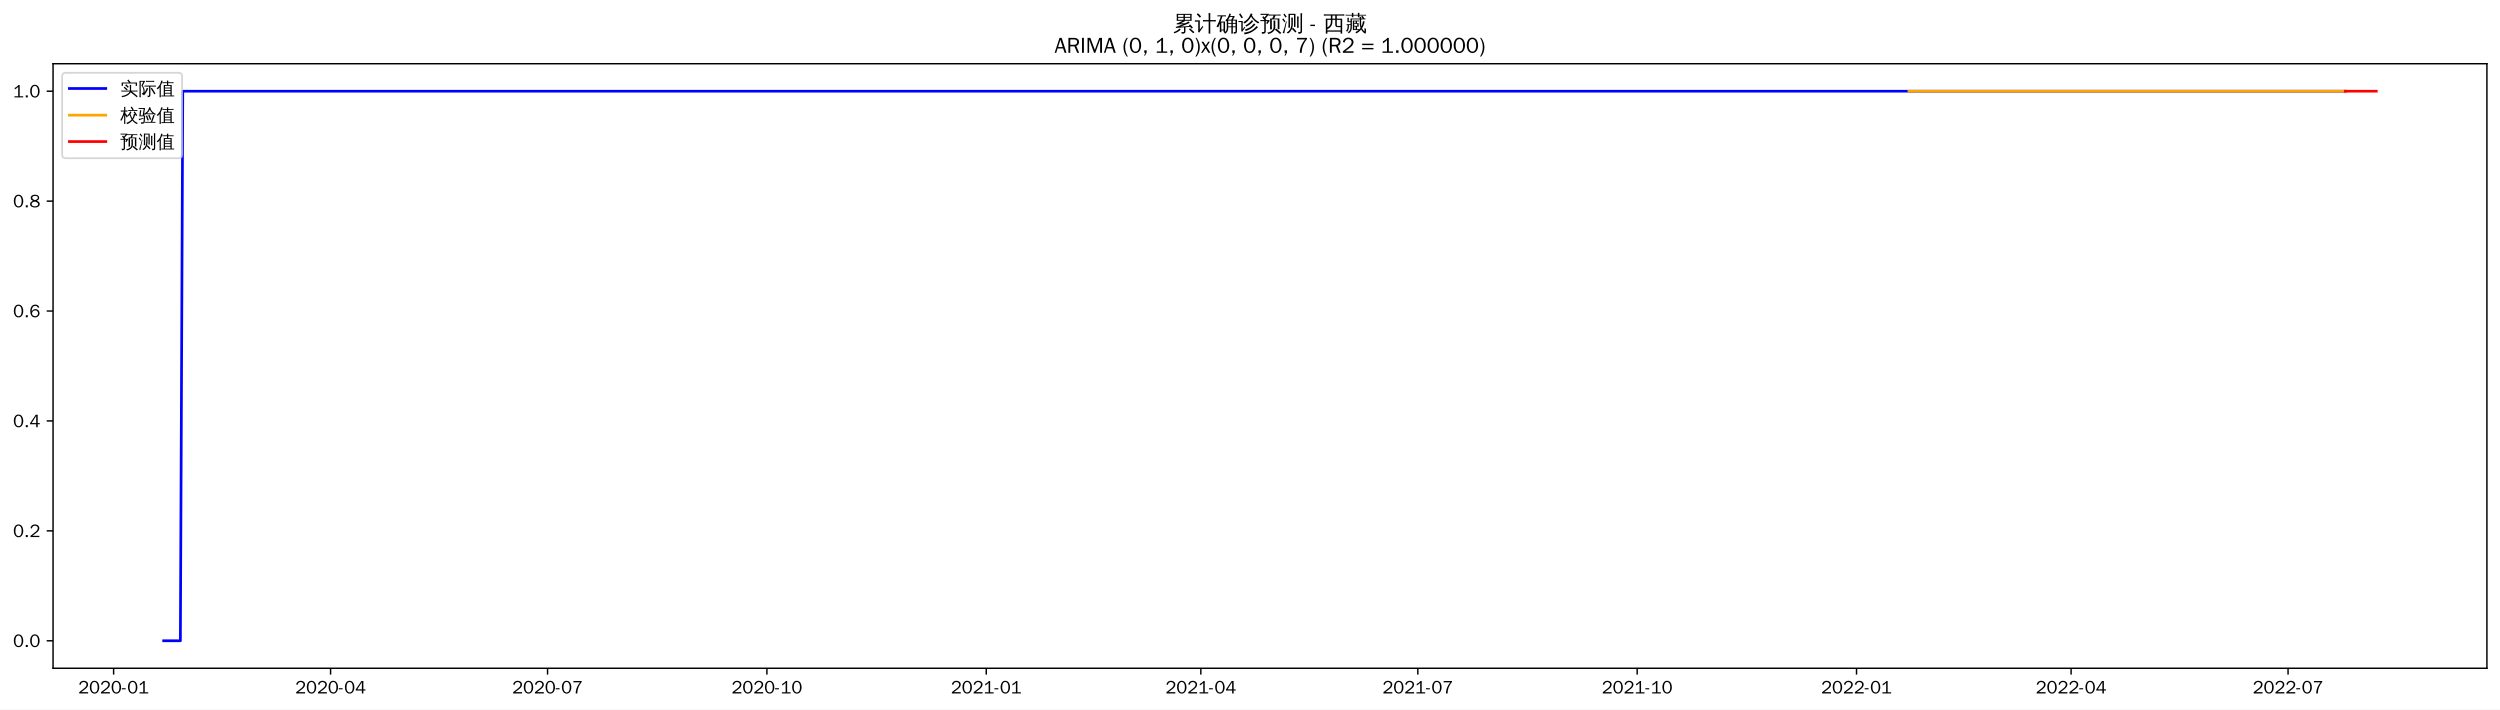
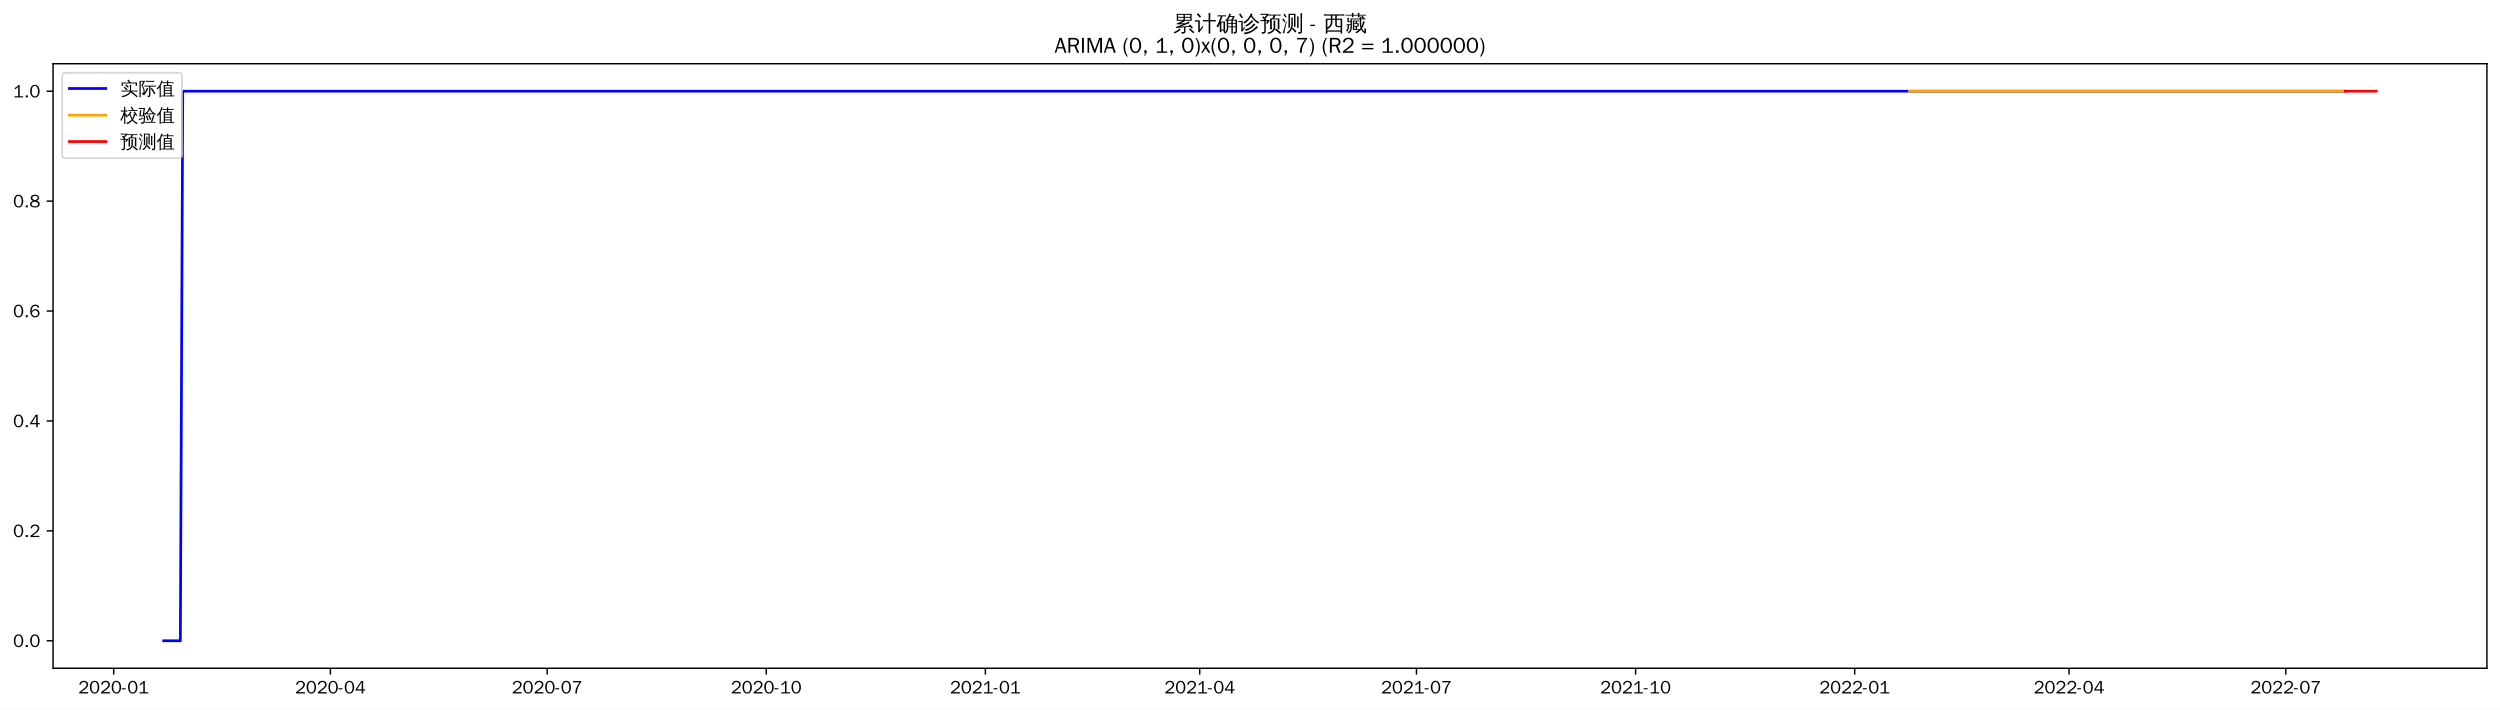
<svg xmlns="http://www.w3.org/2000/svg" xmlns:xlink="http://www.w3.org/1999/xlink" width="1375.592pt" height="390.418pt" viewBox="0 0 1375.592 390.418" version="1.1">
  <defs>
    <style type="text/css">*{stroke-linejoin: round; stroke-linecap: butt}</style>
  </defs>
  <g id="figure_1">
    <g id="patch_1">
      <path d="M 0 390.418  L 1375.592 390.418  L 1375.592 -0  L 0 -0  z " style="fill: #ffffff" />
    </g>
    <g id="axes_1">
      <g id="patch_2">
        <path d="M 29.192 367.701  L 1368.392 367.701  L 1368.392 35.061  L 29.192 35.061  z " style="fill: #ffffff" />
      </g>
      <g id="matplotlib.axis_1">
        <g id="xtick_1">
          <g id="line2d_1">
            <defs>
-               <path id="mf06279b875" d="M 0 0  L 0 3.5  " style="stroke: #000000; stroke-width: 0.8" />
+               <path id="md01d385e4b" d="M 0 0  L 0 3.5  " style="stroke: #000000; stroke-width: 0.8" />
            </defs>
            <g>
-               <use xlink:href="#mf06279b875" x="62.515" y="367.701" style="stroke: #000000; stroke-width: 0.8" />
+               <use xlink:href="#md01d385e4b" x="62.544" y="367.701" style="stroke: #000000; stroke-width: 0.8" />
            </g>
          </g>
          <g id="text_1">
-             <g transform="translate(43.02491 381.5573)scale(0.1 -0.1)">
+             <g transform="translate(43.05457 381.5573)scale(0.1 -0.1)">
              <defs>
                <path id="WenQuanYiZenHei-32" d="M 3488 0  L 369 0  L 369 456  L 2150 1850  Q 2931 2463 2931 3144  Q 2931 3619 2488 3863  Q 2231 4013 1931 4013  Q 1425 4013 1113 3619  Q 894 3356 881 3013  L 369 3169  Q 531 3981 1213 4300  Q 1544 4456 1950 4456  Q 2631 4456 3088 4044  L 3225 3888  L 3350 3706  Q 3481 3444 3481 3144  Q 3481 2313 2519 1569  L 1069 456  L 3488 456  L 3488 0  z " transform="scale(0.015625)" />
                <path id="WenQuanYiZenHei-30" d="M 3581 2175  Q 3581 1288 3169 638  Q 2713 -63 1938 -63  Q 1025 -63 563 831  Q 256 1425 256 2188  Q 256 3188 700 3819  Q 1138 4456 1888 4456  Q 2863 4456 3306 3500  Q 3581 2925 3581 2175  z M 3019 2100  Q 3019 3356 2500 3806  L 2350 3919  Q 2144 4031 1888 4031  Q 1100 4031 888 2956  Q 819 2625 819 2225  Q 819 1013 1338 569  Q 1588 356 1938 356  Q 2675 356 2925 1294  Q 3019 1663 3019 2100  z " transform="scale(0.015625)" />
                <path id="WenQuanYiZenHei-2d" d="M 1363 1444  L 0 1444  L 0 1844  L 1363 1844  L 1363 1444  z " transform="scale(0.015625)" />
                <path id="WenQuanYiZenHei-31" d="M 3556 0  L 488 0  L 488 406  L 1800 406  L 1800 3725  Q 1231 3125 588 2788  L 588 3338  Q 1456 3781 1931 4388  L 2331 4388  L 2331 406  L 3556 406  L 3556 0  z " transform="scale(0.015625)" />
              </defs>
              <use xlink:href="#WenQuanYiZenHei-32" />
              <use xlink:href="#WenQuanYiZenHei-30" x="59.961" />
              <use xlink:href="#WenQuanYiZenHei-32" x="119.922" />
              <use xlink:href="#WenQuanYiZenHei-30" x="179.883" />
              <use xlink:href="#WenQuanYiZenHei-2d" x="239.844" />
              <use xlink:href="#WenQuanYiZenHei-30" x="269.824" />
              <use xlink:href="#WenQuanYiZenHei-31" x="329.785" />
            </g>
          </g>
        </g>
        <g id="xtick_2">
          <g id="line2d_2">
            <g>
-               <use xlink:href="#mf06279b875" x="181.899" y="367.701" style="stroke: #000000; stroke-width: 0.8" />
+               <use xlink:href="#md01d385e4b" x="181.8" y="367.701" style="stroke: #000000; stroke-width: 0.8" />
            </g>
          </g>
          <g id="text_2">
-             <g transform="translate(162.4089 381.5573)scale(0.1 -0.1)">
+             <g transform="translate(162.3101 381.5573)scale(0.1 -0.1)">
              <defs>
                <path id="WenQuanYiZenHei-34" d="M 3631 1025  L 2913 1025  L 2913 0  L 2381 0  L 2381 1025  L 219 1025  L 219 1388  L 2225 4388  L 2913 4388  L 2913 1444  L 3631 1444  L 3631 1025  z M 2381 1444  L 2381 3963  L 788 1444  L 2381 1444  z " transform="scale(0.015625)" />
              </defs>
              <use xlink:href="#WenQuanYiZenHei-32" />
              <use xlink:href="#WenQuanYiZenHei-30" x="59.961" />
              <use xlink:href="#WenQuanYiZenHei-32" x="119.922" />
              <use xlink:href="#WenQuanYiZenHei-30" x="179.883" />
              <use xlink:href="#WenQuanYiZenHei-2d" x="239.844" />
              <use xlink:href="#WenQuanYiZenHei-30" x="269.824" />
              <use xlink:href="#WenQuanYiZenHei-34" x="329.785" />
            </g>
          </g>
        </g>
        <g id="xtick_3">
          <g id="line2d_3">
            <g>
-               <use xlink:href="#mf06279b875" x="301.283" y="367.701" style="stroke: #000000; stroke-width: 0.8" />
+               <use xlink:href="#md01d385e4b" x="301.055" y="367.701" style="stroke: #000000; stroke-width: 0.8" />
            </g>
          </g>
          <g id="text_3">
-             <g transform="translate(281.7929 381.5573)scale(0.1 -0.1)">
+             <g transform="translate(281.5656 381.5573)scale(0.1 -0.1)">
              <defs>
                <path id="WenQuanYiZenHei-37" d="M 3400 4056  Q 1838 2175 1838 0  L 1275 0  Q 1269 1438 2056 2825  Q 2381 3400 2825 3913  L 444 3913  L 500 4388  L 3400 4388  L 3400 4056  z " transform="scale(0.015625)" />
              </defs>
              <use xlink:href="#WenQuanYiZenHei-32" />
              <use xlink:href="#WenQuanYiZenHei-30" x="59.961" />
              <use xlink:href="#WenQuanYiZenHei-32" x="119.922" />
              <use xlink:href="#WenQuanYiZenHei-30" x="179.883" />
              <use xlink:href="#WenQuanYiZenHei-2d" x="239.844" />
              <use xlink:href="#WenQuanYiZenHei-30" x="269.824" />
              <use xlink:href="#WenQuanYiZenHei-37" x="329.785" />
            </g>
          </g>
        </g>
        <g id="xtick_4">
          <g id="line2d_4">
            <g>
-               <use xlink:href="#mf06279b875" x="421.979" y="367.701" style="stroke: #000000; stroke-width: 0.8" />
+               <use xlink:href="#md01d385e4b" x="421.621" y="367.701" style="stroke: #000000; stroke-width: 0.8" />
            </g>
          </g>
          <g id="text_4">
-             <g transform="translate(402.4889 381.5573)scale(0.1 -0.1)">
+             <g transform="translate(402.1316 381.5573)scale(0.1 -0.1)">
              <use xlink:href="#WenQuanYiZenHei-32" />
              <use xlink:href="#WenQuanYiZenHei-30" x="59.961" />
              <use xlink:href="#WenQuanYiZenHei-32" x="119.922" />
              <use xlink:href="#WenQuanYiZenHei-30" x="179.883" />
              <use xlink:href="#WenQuanYiZenHei-2d" x="239.844" />
              <use xlink:href="#WenQuanYiZenHei-31" x="269.824" />
              <use xlink:href="#WenQuanYiZenHei-30" x="329.785" />
            </g>
          </g>
        </g>
        <g id="xtick_5">
          <g id="line2d_5">
            <g>
-               <use xlink:href="#mf06279b875" x="542.675" y="367.701" style="stroke: #000000; stroke-width: 0.8" />
+               <use xlink:href="#md01d385e4b" x="542.187" y="367.701" style="stroke: #000000; stroke-width: 0.8" />
            </g>
          </g>
          <g id="text_5">
-             <g transform="translate(523.1848 381.5573)scale(0.1 -0.1)">
+             <g transform="translate(522.6976 381.5573)scale(0.1 -0.1)">
              <use xlink:href="#WenQuanYiZenHei-32" />
              <use xlink:href="#WenQuanYiZenHei-30" x="59.961" />
              <use xlink:href="#WenQuanYiZenHei-32" x="119.922" />
              <use xlink:href="#WenQuanYiZenHei-31" x="179.883" />
              <use xlink:href="#WenQuanYiZenHei-2d" x="239.844" />
              <use xlink:href="#WenQuanYiZenHei-30" x="269.824" />
              <use xlink:href="#WenQuanYiZenHei-31" x="329.785" />
            </g>
          </g>
        </g>
        <g id="xtick_6">
          <g id="line2d_6">
            <g>
-               <use xlink:href="#mf06279b875" x="660.747" y="367.701" style="stroke: #000000; stroke-width: 0.8" />
+               <use xlink:href="#md01d385e4b" x="660.132" y="367.701" style="stroke: #000000; stroke-width: 0.8" />
            </g>
          </g>
          <g id="text_6">
-             <g transform="translate(641.2569 381.5573)scale(0.1 -0.1)">
+             <g transform="translate(640.6426 381.5573)scale(0.1 -0.1)">
              <use xlink:href="#WenQuanYiZenHei-32" />
              <use xlink:href="#WenQuanYiZenHei-30" x="59.961" />
              <use xlink:href="#WenQuanYiZenHei-32" x="119.922" />
              <use xlink:href="#WenQuanYiZenHei-31" x="179.883" />
              <use xlink:href="#WenQuanYiZenHei-2d" x="239.844" />
              <use xlink:href="#WenQuanYiZenHei-30" x="269.824" />
              <use xlink:href="#WenQuanYiZenHei-34" x="329.785" />
            </g>
          </g>
        </g>
        <g id="xtick_7">
          <g id="line2d_7">
            <g>
-               <use xlink:href="#mf06279b875" x="780.131" y="367.701" style="stroke: #000000; stroke-width: 0.8" />
+               <use xlink:href="#md01d385e4b" x="779.388" y="367.701" style="stroke: #000000; stroke-width: 0.8" />
            </g>
          </g>
          <g id="text_7">
-             <g transform="translate(760.6409 381.5573)scale(0.1 -0.1)">
+             <g transform="translate(759.8981 381.5573)scale(0.1 -0.1)">
              <use xlink:href="#WenQuanYiZenHei-32" />
              <use xlink:href="#WenQuanYiZenHei-30" x="59.961" />
              <use xlink:href="#WenQuanYiZenHei-32" x="119.922" />
              <use xlink:href="#WenQuanYiZenHei-31" x="179.883" />
              <use xlink:href="#WenQuanYiZenHei-2d" x="239.844" />
              <use xlink:href="#WenQuanYiZenHei-30" x="269.824" />
              <use xlink:href="#WenQuanYiZenHei-37" x="329.785" />
            </g>
          </g>
        </g>
        <g id="xtick_8">
          <g id="line2d_8">
            <g>
-               <use xlink:href="#mf06279b875" x="900.827" y="367.701" style="stroke: #000000; stroke-width: 0.8" />
+               <use xlink:href="#md01d385e4b" x="899.954" y="367.701" style="stroke: #000000; stroke-width: 0.8" />
            </g>
          </g>
          <g id="text_8">
-             <g transform="translate(881.3368 381.5573)scale(0.1 -0.1)">
+             <g transform="translate(880.4641 381.5573)scale(0.1 -0.1)">
              <use xlink:href="#WenQuanYiZenHei-32" />
              <use xlink:href="#WenQuanYiZenHei-30" x="59.961" />
              <use xlink:href="#WenQuanYiZenHei-32" x="119.922" />
              <use xlink:href="#WenQuanYiZenHei-31" x="179.883" />
              <use xlink:href="#WenQuanYiZenHei-2d" x="239.844" />
              <use xlink:href="#WenQuanYiZenHei-31" x="269.824" />
              <use xlink:href="#WenQuanYiZenHei-30" x="329.785" />
            </g>
          </g>
        </g>
        <g id="xtick_9">
          <g id="line2d_9">
            <g>
-               <use xlink:href="#mf06279b875" x="1021.523" y="367.701" style="stroke: #000000; stroke-width: 0.8" />
+               <use xlink:href="#md01d385e4b" x="1020.52" y="367.701" style="stroke: #000000; stroke-width: 0.8" />
            </g>
          </g>
          <g id="text_9">
-             <g transform="translate(1002.033 381.5573)scale(0.1 -0.1)">
+             <g transform="translate(1001.03 381.5573)scale(0.1 -0.1)">
              <use xlink:href="#WenQuanYiZenHei-32" />
              <use xlink:href="#WenQuanYiZenHei-30" x="59.961" />
              <use xlink:href="#WenQuanYiZenHei-32" x="119.922" />
              <use xlink:href="#WenQuanYiZenHei-32" x="179.883" />
              <use xlink:href="#WenQuanYiZenHei-2d" x="239.844" />
              <use xlink:href="#WenQuanYiZenHei-30" x="269.824" />
              <use xlink:href="#WenQuanYiZenHei-31" x="329.785" />
            </g>
          </g>
        </g>
        <g id="xtick_10">
          <g id="line2d_10">
            <g>
-               <use xlink:href="#mf06279b875" x="1139.595" y="367.701" style="stroke: #000000; stroke-width: 0.8" />
+               <use xlink:href="#md01d385e4b" x="1138.465" y="367.701" style="stroke: #000000; stroke-width: 0.8" />
            </g>
          </g>
          <g id="text_10">
-             <g transform="translate(1120.105 381.5573)scale(0.1 -0.1)">
+             <g transform="translate(1118.975 381.5573)scale(0.1 -0.1)">
              <use xlink:href="#WenQuanYiZenHei-32" />
              <use xlink:href="#WenQuanYiZenHei-30" x="59.961" />
              <use xlink:href="#WenQuanYiZenHei-32" x="119.922" />
              <use xlink:href="#WenQuanYiZenHei-32" x="179.883" />
              <use xlink:href="#WenQuanYiZenHei-2d" x="239.844" />
              <use xlink:href="#WenQuanYiZenHei-30" x="269.824" />
              <use xlink:href="#WenQuanYiZenHei-34" x="329.785" />
            </g>
          </g>
        </g>
        <g id="xtick_11">
          <g id="line2d_11">
            <g>
-               <use xlink:href="#mf06279b875" x="1258.979" y="367.701" style="stroke: #000000; stroke-width: 0.8" />
+               <use xlink:href="#md01d385e4b" x="1257.72" y="367.701" style="stroke: #000000; stroke-width: 0.8" />
            </g>
          </g>
          <g id="text_11">
-             <g transform="translate(1239.489 381.5573)scale(0.1 -0.1)">
+             <g transform="translate(1238.231 381.5573)scale(0.1 -0.1)">
              <use xlink:href="#WenQuanYiZenHei-32" />
              <use xlink:href="#WenQuanYiZenHei-30" x="59.961" />
              <use xlink:href="#WenQuanYiZenHei-32" x="119.922" />
              <use xlink:href="#WenQuanYiZenHei-32" x="179.883" />
              <use xlink:href="#WenQuanYiZenHei-2d" x="239.844" />
              <use xlink:href="#WenQuanYiZenHei-30" x="269.824" />
              <use xlink:href="#WenQuanYiZenHei-37" x="329.785" />
            </g>
          </g>
        </g>
      </g>
      <g id="matplotlib.axis_2">
        <g id="ytick_1">
          <g id="line2d_12">
            <defs>
-               <path id="md84b5f5ead" d="M 0 0  L -3.5 0  " style="stroke: #000000; stroke-width: 0.8" />
+               <path id="m7581377ef4" d="M 0 0  L -3.5 0  " style="stroke: #000000; stroke-width: 0.8" />
            </defs>
            <g>
-               <use xlink:href="#md84b5f5ead" x="29.192" y="352.581" style="stroke: #000000; stroke-width: 0.8" />
+               <use xlink:href="#m7581377ef4" x="29.192" y="352.581" style="stroke: #000000; stroke-width: 0.8" />
            </g>
          </g>
          <g id="text_12">
            <g transform="translate(7.2 356.0091)scale(0.1 -0.1)">
              <defs>
                <path id="WenQuanYiZenHei-2e" d="M 1344 0  L 631 0  L 631 725  L 1344 725  L 1344 0  z " transform="scale(0.015625)" />
              </defs>
              <use xlink:href="#WenQuanYiZenHei-30" />
              <use xlink:href="#WenQuanYiZenHei-2e" x="59.961" />
              <use xlink:href="#WenQuanYiZenHei-30" x="89.941" />
            </g>
          </g>
        </g>
        <g id="ytick_2">
          <g id="line2d_13">
            <g>
-               <use xlink:href="#md84b5f5ead" x="29.192" y="292.101" style="stroke: #000000; stroke-width: 0.8" />
+               <use xlink:href="#m7581377ef4" x="29.192" y="292.101" style="stroke: #000000; stroke-width: 0.8" />
            </g>
          </g>
          <g id="text_13">
            <g transform="translate(7.2 295.5291)scale(0.1 -0.1)">
              <use xlink:href="#WenQuanYiZenHei-30" />
              <use xlink:href="#WenQuanYiZenHei-2e" x="59.961" />
              <use xlink:href="#WenQuanYiZenHei-32" x="89.941" />
            </g>
          </g>
        </g>
        <g id="ytick_3">
          <g id="line2d_14">
            <g>
-               <use xlink:href="#md84b5f5ead" x="29.192" y="231.621" style="stroke: #000000; stroke-width: 0.8" />
+               <use xlink:href="#m7581377ef4" x="29.192" y="231.621" style="stroke: #000000; stroke-width: 0.8" />
            </g>
          </g>
          <g id="text_14">
            <g transform="translate(7.2 235.0491)scale(0.1 -0.1)">
              <use xlink:href="#WenQuanYiZenHei-30" />
              <use xlink:href="#WenQuanYiZenHei-2e" x="59.961" />
              <use xlink:href="#WenQuanYiZenHei-34" x="89.941" />
            </g>
          </g>
        </g>
        <g id="ytick_4">
          <g id="line2d_15">
            <g>
-               <use xlink:href="#md84b5f5ead" x="29.192" y="171.141" style="stroke: #000000; stroke-width: 0.8" />
+               <use xlink:href="#m7581377ef4" x="29.192" y="171.141" style="stroke: #000000; stroke-width: 0.8" />
            </g>
          </g>
          <g id="text_15">
            <g transform="translate(7.2 174.5691)scale(0.1 -0.1)">
              <defs>
                <path id="WenQuanYiZenHei-36" d="M 3550 1431  Q 3550 725 3006 288  Q 2581 -63 1994 -63  Q 1013 -63 563 825  Q 288 1363 288 2081  Q 288 3294 856 3938  Q 1319 4456 2075 4456  Q 2969 4456 3363 3756  Q 3431 3631 3481 3481  L 2988 3350  Q 2750 3994 2075 4006  Q 1056 4006 844 2669  Q 794 2356 794 1981  L 806 1981  Q 1006 2506 1544 2744  Q 1819 2869 2119 2869  Q 2788 2869 3213 2375  Q 3550 1975 3550 1431  z M 3038 1406  Q 3038 1906 2656 2213  Q 2381 2431 2038 2431  Q 1525 2431 1181 2044  Q 919 1744 919 1356  Q 919 881 1344 581  Q 1631 375 1981 375  Q 2519 375 2838 781  Q 3038 1050 3038 1406  z " transform="scale(0.015625)" />
              </defs>
              <use xlink:href="#WenQuanYiZenHei-30" />
              <use xlink:href="#WenQuanYiZenHei-2e" x="59.961" />
              <use xlink:href="#WenQuanYiZenHei-36" x="89.941" />
            </g>
          </g>
        </g>
        <g id="ytick_5">
          <g id="line2d_16">
            <g>
-               <use xlink:href="#md84b5f5ead" x="29.192" y="110.661" style="stroke: #000000; stroke-width: 0.8" />
+               <use xlink:href="#m7581377ef4" x="29.192" y="110.661" style="stroke: #000000; stroke-width: 0.8" />
            </g>
          </g>
          <g id="text_16">
            <g transform="translate(7.2 114.0891)scale(0.1 -0.1)">
              <defs>
                <path id="WenQuanYiZenHei-38" d="M 3619 1175  Q 3619 431 2850 100  Q 2444 -63 1944 -63  Q 1231 -63 725 269  Q 225 594 225 1125  Q 225 1881 1269 2281  Q 719 2481 519 2938  Q 444 3119 444 3319  Q 444 4000 1144 4294  Q 1519 4456 1963 4456  Q 2669 4456 3094 4094  Q 3425 3813 3425 3369  Q 3425 2638 2575 2356  Q 3231 2056 3450 1725  Q 3619 1488 3619 1175  z M 2944 3344  Q 2944 3906 2288 4019  Q 2138 4044 1969 4044  Q 1438 4044 1163 3775  Q 1000 3613 1000 3375  Q 1000 2925 1594 2663  Q 1756 2588 1931 2550  Q 2581 2725 2788 2956  Q 2944 3125 2944 3344  z M 3075 1094  Q 3075 1738 1875 2050  Q 1094 1881 850 1463  Q 763 1313 763 1131  Q 763 569 1456 406  Q 1681 344 1944 344  Q 2519 344 2850 619  Q 3075 813 3075 1094  z " transform="scale(0.015625)" />
              </defs>
              <use xlink:href="#WenQuanYiZenHei-30" />
              <use xlink:href="#WenQuanYiZenHei-2e" x="59.961" />
              <use xlink:href="#WenQuanYiZenHei-38" x="89.941" />
            </g>
          </g>
        </g>
        <g id="ytick_6">
          <g id="line2d_17">
            <g>
-               <use xlink:href="#md84b5f5ead" x="29.192" y="50.181" style="stroke: #000000; stroke-width: 0.8" />
+               <use xlink:href="#m7581377ef4" x="29.192" y="50.181" style="stroke: #000000; stroke-width: 0.8" />
            </g>
          </g>
          <g id="text_17">
            <g transform="translate(7.2 53.60912)scale(0.1 -0.1)">
              <use xlink:href="#WenQuanYiZenHei-31" />
              <use xlink:href="#WenQuanYiZenHei-2e" x="59.961" />
              <use xlink:href="#WenQuanYiZenHei-30" x="89.941" />
            </g>
          </g>
        </g>
      </g>
      <g id="line2d_18">
-         <path d="M 90.065 352.581  L 99.248 352.581  L 100.56 50.181  L 1290.465 50.181  L 1290.465 50.181  " clip-path="url(#pf682b75331)" style="fill: none; stroke: #0000ff; stroke-width: 1.5; stroke-linecap: square" />
+         <path d="M 90.065 352.581  L 99.238 352.581  L 100.549 50.181  L 1290.483 50.181  L 1290.483 50.181  " clip-path="url(#p2367b18aa8)" style="fill: none; stroke: #0000ff; stroke-width: 1.5; stroke-linecap: square" />
      </g>
      <g id="line2d_19">
-         <path d="M 1050.385 50.181  L 1290.465 50.181  L 1290.465 50.181  " clip-path="url(#pf682b75331)" style="fill: none; stroke: #ffa500; stroke-width: 1.5; stroke-linecap: square" />
+         <path d="M 1050.661 50.181  L 1290.483 50.181  L 1290.483 50.181  " clip-path="url(#p2367b18aa8)" style="fill: none; stroke: #ffa500; stroke-width: 1.5; stroke-linecap: square" />
      </g>
      <g id="line2d_20">
-         <path d="M 1290.465 50.181  L 1291.777 50.181  L 1293.088 50.181  L 1294.4 50.181  L 1295.712 50.181  L 1297.024 50.181  L 1298.336 50.181  L 1299.648 50.181  L 1300.96 50.181  L 1302.272 50.181  L 1303.584 50.181  L 1304.896 50.181  L 1306.208 50.181  L 1307.519 50.181  " clip-path="url(#pf682b75331)" style="fill: none; stroke: #ff0000; stroke-width: 1.5; stroke-linecap: square" />
+         <path d="M 1290.483 50.181  L 1291.793 50.181  L 1293.104 50.181  L 1294.414 50.181  L 1295.725 50.181  L 1297.035 50.181  L 1298.346 50.181  L 1299.656 50.181  L 1300.967 50.181  L 1302.277 50.181  L 1303.588 50.181  L 1304.898 50.181  L 1306.209 50.181  L 1307.519 50.181  " clip-path="url(#p2367b18aa8)" style="fill: none; stroke: #ff0000; stroke-width: 1.5; stroke-linecap: square" />
      </g>
      <g id="patch_3">
        <path d="M 29.192 367.701  L 29.192 35.061  " style="fill: none; stroke: #000000; stroke-width: 0.8; stroke-linejoin: miter; stroke-linecap: square" />
      </g>
      <g id="patch_4">
        <path d="M 1368.392 367.701  L 1368.392 35.061  " style="fill: none; stroke: #000000; stroke-width: 0.8; stroke-linejoin: miter; stroke-linecap: square" />
      </g>
      <g id="patch_5">
        <path d="M 29.192 367.701  L 1368.392 367.701  " style="fill: none; stroke: #000000; stroke-width: 0.8; stroke-linejoin: miter; stroke-linecap: square" />
      </g>
      <g id="patch_6">
        <path d="M 29.192 35.061  L 1368.392 35.061  " style="fill: none; stroke: #000000; stroke-width: 0.8; stroke-linejoin: miter; stroke-linecap: square" />
      </g>
      <g id="text_18">
        <g transform="translate(645.395 17.04188)scale(0.12 -0.12)">
          <defs>
            <path id="WenQuanYiZenHei-7d2f" d="M 5963 -681  Q 5363 -81 4706 456  L 5000 819  Q 5675 269 6294 -350  L 5963 -681  z M 1944 738  Q 2094 556 2281 413  Q 1575 -356 375 -706  Q 350 -481 200 -319  Q 725 -181 1122 69  Q 1519 319 1944 738  z M 3244 -169  L 3244 1063  L 869 881  L 850 1181  Q 1431 1325 2969 1988  L 1119 1931  L 1113 2231  Q 1350 2263 1862 2497  Q 2375 2731 2800 2988  L 1094 2988  Q 1169 4006 1094 5019  L 5506 5019  Q 5425 4006 5500 2988  L 3431 2988  Q 3475 2931 3525 2875  Q 2856 2494 2281 2256  L 3388 2269  L 3650 2288  Q 4338 2606 4650 2800  Q 4744 2563 4881 2344  Q 4644 2225 3975 1956  L 2269 1281  L 4444 1425  L 4813 1469  L 4681 1588  L 4988 1938  Q 5481 1500 5863 963  L 5481 694  Q 5300 950 5081 1188  L 4463 1163  L 3669 1100  L 3669 -250  Q 3669 -444 3488 -594  Q 3225 -819 2569 -813  Q 2638 -513 2431 -294  Q 2619 -319 2900 -322  Q 3181 -325 3212 -294  Q 3244 -263 3244 -169  z M 3513 4131  L 5081 4131  L 5081 4725  L 3513 4725  L 3513 4131  z M 3088 4131  L 3088 4725  L 1519 4725  L 1519 4131  L 3088 4131  z M 3513 3856  L 3513 3288  L 5081 3288  L 5081 3856  L 3513 3856  z M 3088 3856  L 1519 3856  L 1519 3288  L 3088 3288  L 3088 3856  z " transform="scale(0.015625)" />
            <path id="WenQuanYiZenHei-8ba1" d="M 4569 -769  Q 4313 -738 4056 -769  Q 4081 -294 4081 175  L 4081 2806  L 3213 2806  Q 2813 2806 2413 2788  Q 2438 3000 2413 3219  Q 2813 3200 3213 3200  L 4081 3200  L 4081 4313  Q 4081 4788 4056 5263  Q 4313 5231 4569 5263  Q 4550 4788 4550 4313  L 4550 3200  L 5381 3200  Q 5781 3200 6181 3219  Q 6163 3000 6181 2788  Q 5781 2806 5381 2806  L 4550 2806  L 4550 175  Q 4550 -294 4569 -769  z M 38 2725  Q 63 2931 38 3138  Q 419 3119 800 3119  L 1481 3119  L 1481 425  L 2044 1150  L 2250 1488  L 2525 1188  L 2313 950  L 1294 -488  L 963 -231  Q 1025 -94 1025 63  L 1025 2744  L 800 2744  Q 419 2744 38 2725  z M 1450 3913  Q 1094 4438 600 4831  L 913 5225  Q 1488 4769 1869 4194  L 1450 3913  z " transform="scale(0.015625)" />
            <path id="WenQuanYiZenHei-786e" d="M 4794 -769  Q 4563 -744 4331 -769  Q 4350 -344 4350 81  L 4350 1081  L 3419 1081  L 3419 788  Q 3419 225 3150 -194  Q 2881 -613 2456 -806  Q 2375 -569 2150 -444  Q 2531 -344 2765 -15  Q 3000 313 3000 788  L 2994 2919  L 2888 2813  Q 2769 3000 2563 3081  Q 3044 3494 3309 3969  Q 3575 4444 3763 5119  Q 3981 5044 4213 5013  Q 4144 4700 4025 4400  L 5238 4400  L 5306 4050  Q 5213 4031 5163 3947  Q 5113 3863 4813 3325  L 5994 3325  L 5994 -150  Q 5981 -519 5738 -656  Q 5469 -806 5069 -806  Q 5125 -525 4956 -294  Q 5100 -313 5290 -316  Q 5481 -319 5525 -278  Q 5569 -238 5569 25  L 5569 1081  L 4769 1081  L 4769 81  Q 4769 -344 4794 -769  z M 4769 1344  L 5569 1344  L 5569 2100  L 4769 2100  L 4769 1344  z M 4350 1344  L 4350 2100  L 3413 2100  L 3419 1344  L 4350 1344  z M 4769 2363  L 5569 2363  L 5569 3038  L 4769 3038  L 4769 2363  z M 4350 2363  L 4350 3038  L 3413 3038  L 3413 2363  L 4350 2363  z M 3375 3325  L 4350 3325  L 4344 3331  L 4775 4113  L 3894 4113  Q 3688 3700 3375 3325  z M 481 1069  Q 281 1194 -25 1188  Q 775 2750 1244 4294  L 869 4294  Q 563 4294 250 4275  Q 269 4438 250 4594  Q 563 4581 869 4581  L 2156 4581  Q 2463 4581 2775 4594  Q 2756 4438 2775 4275  Q 2463 4294 2156 4294  L 1744 4294  L 1181 2763  L 2494 2763  L 2494 -338  L 2050 -338  L 2050 156  L 1406 156  Q 1406 -94 1419 -350  Q 1181 -325 938 -350  Q 956 75 956 500  L 956 2181  L 769 1713  Q 631 1388 481 1069  z M 2050 2475  L 1400 2475  L 1400 425  L 2050 425  L 2050 2475  z " transform="scale(0.015625)" />
            <path id="WenQuanYiZenHei-8bca" d="M 5369 1456  Q 5556 1256 5775 1100  Q 5038 344 4081 -225  Q 3106 -819 1788 -1006  Q 1788 -725 1631 -500  Q 3363 -306 4406 519  Q 4919 956 5369 1456  z M 4594 2219  Q 4781 2031 5013 1881  Q 3625 394 2150 -25  Q 2113 250 1913 444  Q 2475 594 3015 850  Q 3556 1106 3919 1463  Q 4275 1819 4594 2219  z M 3969 3188  Q 4150 3013 4356 2881  Q 3625 1913 2306 1275  Q 2244 1500 2056 1644  Q 2619 1900 3053 2256  Q 3488 2613 3969 3188  z M 5813 2194  Q 4525 2913 3731 4188  Q 2919 2844 1813 2163  Q 1700 2413 1456 2550  Q 1950 2844 2400 3231  Q 2850 3619 3113 4063  Q 3413 4581 3644 5163  Q 3881 5038 4144 4963  Q 4056 4775 3963 4594  Q 4325 3919 4844 3441  Q 5363 2963 6175 2538  Q 5931 2431 5813 2194  z M 31 2613  Q 50 2775 31 2938  Q 325 2925 619 2925  L 1275 2925  L 1275 506  L 1675 1006  L 1831 1250  L 2038 1013  L 1881 838  L 1100 -256  L 825 -25  Q 869 81 869 200  L 869 2625  L 31 2613  z M 950 3713  Q 606 4325 200 4881  L 556 5163  Q 981 4588 1338 3944  L 950 3713  z " transform="scale(0.015625)" />
            <path id="WenQuanYiZenHei-9884" d="M 1206 19  L 1206 2888  L 669 2888  Q 356 2888 50 2869  Q 63 3044 50 3213  Q 363 3194 669 3194  L 1250 3194  Q 950 3631 606 4031  L 963 4338  L 1263 3975  L 1913 4719  L 731 4719  Q 419 4719 106 4706  Q 125 4875 106 5044  Q 419 5031 731 5031  L 2481 5031  L 2544 4663  Q 2394 4613 2256 4466  Q 2119 4319 1525 3631  Q 1656 3444 1788 3250  L 1700 3194  L 2700 3194  L 2763 2825  Q 2656 2819 2613 2763  L 2100 2038  L 1750 2288  L 2175 2888  L 1638 2888  L 1638 -150  Q 1638 -525 1363 -669  Q 1075 -819 525 -813  Q 594 -513 388 -294  Q 575 -313 837 -316  Q 1100 -319 1153 -272  Q 1206 -225 1206 19  z M 5813 -888  Q 5100 -225 4306 375  L 4669 719  Q 5481 106 6219 -575  L 5813 -888  z M 2375 -906  Q 2294 -631 2025 -506  Q 2769 -431 3353 19  Q 3938 469 3938 1069  L 3938 2200  Q 3938 2625 3913 3050  Q 4188 3025 4456 3050  Q 4431 2625 4431 2200  L 4431 1069  Q 4431 681 4225 319  Q 3644 -606 2375 -906  z M 3444 488  Q 3169 513 2894 488  Q 2919 913 2919 1338  L 2919 3675  Q 3219 3675 3525 3675  Q 3750 4013 3931 4525  L 3238 4525  Q 2888 4525 2538 4513  Q 2556 4669 2538 4831  Q 2888 4813 3238 4813  L 5313 4813  Q 5663 4813 6006 4831  Q 5988 4669 6006 4513  Q 5663 4525 5313 4525  L 4481 4525  Q 4388 4088 4088 3675  L 5644 3675  L 5644 513  L 5144 513  L 5144 3388  L 3894 3388  L 3875 3363  Q 3863 3375 3844 3388  Q 3631 3388 3413 3388  L 3419 1338  Q 3419 913 3444 488  z " transform="scale(0.015625)" />
            <path id="WenQuanYiZenHei-6d4b" d="M 5450 138  L 5450 4306  Q 5450 4750 5425 5188  Q 5663 5163 5906 5188  Q 5881 4750 5881 4306  L 5881 -38  Q 5888 -569 5519 -719  Q 5194 -831 4825 -813  Q 4894 -519 4694 -281  Q 4869 -306 5094 -309  Q 5319 -313 5384 -256  Q 5450 -200 5450 138  z M 4900 938  Q 4663 963 4419 938  Q 4444 1375 4444 1819  L 4444 3381  Q 4444 3819 4419 4263  Q 4663 4238 4900 4263  Q 4875 3819 4875 3381  L 4875 1819  Q 4875 1375 4900 938  z M 2750 2025  L 2750 3038  Q 2750 3481 2725 3919  Q 2963 3894 3206 3919  Q 3181 3481 3181 3038  L 3181 2025  Q 3181 1263 2919 625  L 3231 956  Q 3781 431 4256 -150  L 3888 -456  Q 3431 106 2906 600  Q 2531 -288 1738 -769  Q 1606 -519 1338 -450  Q 1988 -156 2369 478  Q 2750 1113 2750 2025  z M 2363 969  Q 2119 994 1881 969  Q 1906 1406 1906 1850  L 1906 5038  L 3956 5031  L 3956 1200  L 3525 1200  L 3525 4713  L 2338 4713  L 2338 1850  Q 2338 1406 2363 969  z M 663 -738  Q 481 -588 206 -575  Q 400 -69 606 581  Q 813 1231 1200 2838  L 1381 2706  L 875 338  L 663 -738  z M 1006 2856  L 731 2550  L 75 3400  L 350 3713  L 1006 2856  z M 1088 3913  Q 781 4388 425 4800  L 694 5125  Q 1069 4688 1388 4188  L 1088 3913  z " transform="scale(0.015625)" />
            <path id="WenQuanYiZenHei-20" transform="scale(0.015625)" />
            <path id="WenQuanYiZenHei-897f" d="M 700 3606  L 2188 3606  L 2188 4513  L 844 4513  Q 481 4513 113 4494  Q 138 4694 113 4888  Q 481 4869 844 4869  L 5406 4869  Q 5769 4869 6138 4888  Q 6113 4694 6138 4494  Q 5769 4513 5406 4513  L 3925 4513  L 3925 3606  L 5506 3606  L 5506 -763  L 5050 -763  L 5050 -200  L 1169 -200  Q 1175 -488 1188 -775  Q 938 -750 694 -775  Q 713 -319 713 144  L 700 3606  z M 3475 3250  L 2638 3250  L 2638 2663  Q 2638 1950 2234 1378  Q 1831 806 1188 556  Q 1175 594 1163 631  L 1163 163  L 5050 163  L 5050 1119  L 4144 1119  Q 3869 1119 3672 1312  Q 3475 1506 3475 1781  L 3475 3250  z M 3925 3250  L 3925 1781  Q 3925 1656 3987 1565  Q 4050 1475 4150 1475  L 5050 1475  L 5050 3250  L 3925 3250  z M 2188 3250  L 1156 3250  L 1163 1063  Q 1625 1269 1906 1700  Q 2188 2131 2188 2663  L 2188 3250  z M 3475 3606  L 3475 4513  L 2638 4513  L 2638 3606  L 3475 3606  z " transform="scale(0.015625)" />
            <path id="WenQuanYiZenHei-85cf" d="M 4781 1294  Q 5088 2000 5213 2869  Q 5450 2819 5694 2819  Q 5531 1719 4938 800  Q 5181 213 5663 -169  Q 5663 331 5638 825  Q 5831 681 6075 688  Q 6125 69 6056 -544  Q 6044 -700 5900 -750  Q 5819 -775 5744 -731  Q 5056 -300 4675 438  Q 4075 -319 3250 -725  Q 3169 -488 2969 -344  Q 3488 -100 3931 263  L 2244 263  L 2238 3063  L 2638 3063  L 2638 3050  Q 2638 3050 3588 3050  Q 3819 3050 4050 3063  Q 4038 2938 4050 2813  L 3456 2825  L 3456 2306  L 3938 2306  L 3938 1288  Q 3694 1288 3456 1288  L 3456 519  L 4200 519  L 4200 513  Q 4363 675 4494 844  Q 4269 1488 4269 2269  L 4269 3400  L 1956 3400  L 1950 1094  Q 1938 169 1469 -338  Q 1288 -550 1038 -694  Q 938 -475 713 -381  Q 1531 -50 1556 1094  L 1556 1725  L 1088 1725  L 1088 1250  Q 1088 350 569 -219  Q 419 -38 181 6  Q 694 406 694 1250  L 694 1725  Q 550 1719 406 1713  Q 425 1856 406 1994  Q 663 1981 919 1981  L 1556 1981  L 1556 2600  L 650 2600  L 650 3050  Q 650 3450 631 3856  Q 850 3831 1069 3856  Q 1044 3450 1044 3050  L 1044 2856  L 1556 2856  L 1556 3656  L 4263 3656  L 4256 4156  Q 4475 4131 4694 4156  L 4681 3656  L 5144 3656  L 4706 4206  L 5050 4475  L 5594 3781  L 5431 3656  L 5950 3669  Q 5938 3525 5950 3388  Q 5694 3400 5438 3400  L 4681 3400  L 4663 2275  Q 4675 1769 4781 1294  z M 3056 1288  L 2644 1288  L 2644 519  L 3056 519  L 3056 1288  z M 3544 2081  L 2638 2081  L 2644 1519  L 3544 1519  L 3544 2081  z M 3056 2306  L 3056 2825  L 2638 2825  Q 2638 2569 2638 2306  L 3056 2306  z M 4175 4044  Q 3938 4063 3706 4044  Q 3725 4288 3725 4519  L 2381 4519  Q 2388 4281 2400 4044  Q 2169 4063 1938 4044  Q 1950 4288 1956 4519  L 719 4519  Q 419 4519 119 4506  Q 131 4638 119 4763  Q 419 4750 719 4750  L 1956 4750  Q 1950 5025 1938 5294  Q 2169 5275 2400 5294  Q 2381 5019 2381 4750  L 3725 4750  Q 3725 5031 3706 5306  Q 3938 5288 4175 5306  Q 4156 5025 4150 4750  L 5531 4750  Q 5831 4750 6131 4763  Q 6119 4638 6131 4506  Q 5831 4519 5531 4519  L 4156 4519  Q 4156 4281 4175 4044  z " transform="scale(0.015625)" />
          </defs>
          <use xlink:href="#WenQuanYiZenHei-7d2f" />
          <use xlink:href="#WenQuanYiZenHei-8ba1" x="100" />
          <use xlink:href="#WenQuanYiZenHei-786e" x="200" />
          <use xlink:href="#WenQuanYiZenHei-8bca" x="300" />
          <use xlink:href="#WenQuanYiZenHei-9884" x="400" />
          <use xlink:href="#WenQuanYiZenHei-6d4b" x="500" />
          <use xlink:href="#WenQuanYiZenHei-20" x="600" />
          <use xlink:href="#WenQuanYiZenHei-2d" x="629.98" />
          <use xlink:href="#WenQuanYiZenHei-20" x="659.961" />
          <use xlink:href="#WenQuanYiZenHei-897f" x="689.941" />
          <use xlink:href="#WenQuanYiZenHei-85cf" x="789.941" />
        </g>
        <g transform="translate(580.1844 29.061)scale(0.12 -0.12)">
          <defs>
            <path id="WenQuanYiZenHei-41" d="M 3550 0  L 2988 0  L 2550 1281  L 919 1281  L 531 0  L 69 0  L 1494 4388  L 2125 4388  L 3550 0  z M 2425 1694  L 1756 3800  L 1075 1694  L 2425 1694  z " transform="scale(0.015625)" />
            <path id="WenQuanYiZenHei-52" d="M 3675 0  L 3100 0  L 2288 1900  L 1069 1900  L 1069 0  L 519 0  L 519 4388  L 2163 4388  Q 3006 4388 3400 3900  Q 3581 3663 3625 3325  Q 3631 3250 3631 3163  Q 3631 2594 3219 2244  Q 3038 2100 2813 2038  L 3675 0  z M 3081 3169  Q 3081 3825 2356 3906  Q 2263 3919 2163 3919  L 1069 3919  L 1069 2350  L 2100 2350  Q 2906 2350 3044 2919  Q 3081 3031 3081 3169  z " transform="scale(0.015625)" />
            <path id="WenQuanYiZenHei-49" d="M 1100 0  L 550 0  L 550 4388  L 1100 4388  L 1100 0  z " transform="scale(0.015625)" />
            <path id="WenQuanYiZenHei-4d" d="M 4756 0  L 4206 0  L 4206 3831  L 4181 3831  L 2788 0  L 2419 0  L 1000 3831  L 975 3831  L 975 0  L 513 0  L 513 4388  L 1331 4388  L 2656 875  L 3950 4388  L 4756 4388  L 4756 0  z " transform="scale(0.015625)" />
            <path id="WenQuanYiZenHei-28" d="M 1606 -1094  L 1275 -1094  Q 475 -100 338 1231  Q 319 1438 319 1656  Q 319 3031 1156 4244  Q 1213 4313 1269 4388  L 1600 4388  Q 806 3169 794 1681  Q 794 188 1606 -1094  z " transform="scale(0.015625)" />
            <path id="WenQuanYiZenHei-2c" d="M 1363 75  L 881 -825  L 606 -825  L 994 0  L 656 0  L 656 738  L 1363 738  L 1363 75  z " transform="scale(0.015625)" />
            <path id="WenQuanYiZenHei-29" d="M 1600 1656  Q 1600 306 869 -788  Q 769 -950 644 -1094  L 313 -1094  Q 1125 188 1125 1681  Q 1125 3169 338 4363  Q 325 4375 319 4388  L 650 4388  Q 1525 3231 1594 1863  Q 1600 1763 1600 1656  z " transform="scale(0.015625)" />
            <path id="WenQuanYiZenHei-78" d="M 2806 0  L 2213 0  L 1394 1319  L 544 0  L 50 0  L 1144 1681  L 163 3250  L 744 3250  L 1431 2138  L 2144 3250  L 2631 3250  L 1681 1794  L 2806 0  z " transform="scale(0.015625)" />
            <path id="WenQuanYiZenHei-3d" d="M 3569 2256  L 263 2256  L 263 2675  L 3569 2675  L 3569 2256  z M 3569 1019  L 263 1019  L 263 1431  L 3569 1431  L 3569 1019  z " transform="scale(0.015625)" />
          </defs>
          <use xlink:href="#WenQuanYiZenHei-41" />
          <use xlink:href="#WenQuanYiZenHei-52" x="55.957" />
          <use xlink:href="#WenQuanYiZenHei-49" x="117.871" />
          <use xlink:href="#WenQuanYiZenHei-4d" x="143.848" />
          <use xlink:href="#WenQuanYiZenHei-41" x="225.781" />
          <use xlink:href="#WenQuanYiZenHei-20" x="281.738" />
          <use xlink:href="#WenQuanYiZenHei-28" x="311.719" />
          <use xlink:href="#WenQuanYiZenHei-30" x="341.699" />
          <use xlink:href="#WenQuanYiZenHei-2c" x="401.66" />
          <use xlink:href="#WenQuanYiZenHei-20" x="431.641" />
          <use xlink:href="#WenQuanYiZenHei-31" x="461.621" />
          <use xlink:href="#WenQuanYiZenHei-2c" x="521.582" />
          <use xlink:href="#WenQuanYiZenHei-20" x="551.562" />
          <use xlink:href="#WenQuanYiZenHei-30" x="581.543" />
          <use xlink:href="#WenQuanYiZenHei-29" x="641.504" />
          <use xlink:href="#WenQuanYiZenHei-78" x="671.484" />
          <use xlink:href="#WenQuanYiZenHei-28" x="715.43" />
          <use xlink:href="#WenQuanYiZenHei-30" x="745.41" />
          <use xlink:href="#WenQuanYiZenHei-2c" x="805.371" />
          <use xlink:href="#WenQuanYiZenHei-20" x="835.352" />
          <use xlink:href="#WenQuanYiZenHei-30" x="865.332" />
          <use xlink:href="#WenQuanYiZenHei-2c" x="925.293" />
          <use xlink:href="#WenQuanYiZenHei-20" x="955.273" />
          <use xlink:href="#WenQuanYiZenHei-30" x="985.254" />
          <use xlink:href="#WenQuanYiZenHei-2c" x="1045.215" />
          <use xlink:href="#WenQuanYiZenHei-20" x="1075.195" />
          <use xlink:href="#WenQuanYiZenHei-37" x="1105.176" />
          <use xlink:href="#WenQuanYiZenHei-29" x="1165.137" />
          <use xlink:href="#WenQuanYiZenHei-20" x="1195.117" />
          <use xlink:href="#WenQuanYiZenHei-28" x="1225.098" />
          <use xlink:href="#WenQuanYiZenHei-52" x="1255.078" />
          <use xlink:href="#WenQuanYiZenHei-32" x="1316.992" />
          <use xlink:href="#WenQuanYiZenHei-20" x="1376.953" />
          <use xlink:href="#WenQuanYiZenHei-3d" x="1406.934" />
          <use xlink:href="#WenQuanYiZenHei-20" x="1466.895" />
          <use xlink:href="#WenQuanYiZenHei-31" x="1496.875" />
          <use xlink:href="#WenQuanYiZenHei-2e" x="1556.836" />
          <use xlink:href="#WenQuanYiZenHei-30" x="1586.816" />
          <use xlink:href="#WenQuanYiZenHei-30" x="1646.777" />
          <use xlink:href="#WenQuanYiZenHei-30" x="1706.738" />
          <use xlink:href="#WenQuanYiZenHei-30" x="1766.699" />
          <use xlink:href="#WenQuanYiZenHei-30" x="1826.66" />
          <use xlink:href="#WenQuanYiZenHei-30" x="1886.621" />
          <use xlink:href="#WenQuanYiZenHei-29" x="1946.582" />
        </g>
      </g>
      <g id="legend_1">
        <g id="patch_7">
          <path d="M 36.192 87.056  L 98.192 87.056  Q 100.192 87.056 100.192 85.056  L 100.192 42.061  Q 100.192 40.061 98.192 40.061  L 36.192 40.061  Q 34.192 40.061 34.192 42.061  L 34.192 85.056  Q 34.192 87.056 36.192 87.056  z " style="fill: #ffffff; opacity: 0.8; stroke: #cccccc; stroke-linejoin: miter" />
        </g>
        <g id="line2d_21">
          <path d="M 38.192 48.695  L 48.192 48.695  L 58.192 48.695  " style="fill: none; stroke: #0000ff; stroke-width: 1.5; stroke-linecap: square" />
        </g>
        <g id="text_19">
          <g transform="translate(66.19219 52.19537)scale(0.1 -0.1)">
            <defs>
              <path id="WenQuanYiZenHei-5b9e" d="M 1025 1175  Q 694 1175 356 1163  Q 375 1344 356 1525  Q 694 1506 1025 1506  L 3363 1506  L 3363 2625  Q 3363 3075 3338 3519  Q 3581 3494 3825 3519  Q 3800 3075 3800 2625  L 3800 1506  L 5406 1506  Q 5744 1506 6075 1525  Q 6056 1344 6075 1163  Q 5744 1175 5406 1175  L 4038 1175  L 4981 456  L 6131 -488  L 5819 -856  L 4681 75  L 3638 875  Q 3313 231 2475 -231  Q 1638 -694 700 -825  Q 638 -519 344 -400  Q 1450 -319 2406 244  Q 3113 656 3300 1175  L 1025 1175  z M 2263 1581  Q 1763 2081 1200 2513  L 1494 2894  Q 2081 2444 2600 1919  L 2263 1581  z M 2638 2500  Q 2219 2963 1731 3363  L 2044 3738  Q 2556 3313 3000 2819  L 2638 2500  z M 919 3156  L 481 3156  L 481 4344  L 3069 4344  Q 2794 4731 2469 5081  L 2825 5413  Q 3256 4944 3613 4413  L 3513 4344  L 5869 4344  L 5869 3156  L 5425 3156  L 5425 4013  L 919 4013  L 919 3156  z " transform="scale(0.015625)" />
              <path id="WenQuanYiZenHei-9645" d="M 6000 431  L 5569 194  L 4963 1219  L 4313 2219  L 4719 2494  L 5375 1481  L 6000 431  z M 2956 2450  Q 3181 2344 3419 2294  Q 3006 1038 1944 -188  Q 1794 -6 1569 56  Q 2069 600 2372 1156  Q 2675 1713 2956 2450  z M 3750 25  L 3750 2913  L 2819 2913  Q 2475 2913 2125 2894  Q 2144 3081 2125 3269  Q 2475 3256 2819 3256  L 5469 3256  Q 5819 3256 6163 3269  Q 6144 3081 6163 2894  Q 5813 2913 5469 2913  L 4194 2913  L 4194 -144  Q 4194 -725 3456 -813  L 3263 -825  Q 3325 -506 3125 -250  Q 3250 -281 3394 -306  Q 3663 -313 3706 -272  Q 3750 -231 3750 25  z M 5544 4950  Q 5525 4756 5544 4569  Q 5194 4588 4844 4588  L 3325 4588  Q 2975 4588 2625 4569  Q 2644 4756 2625 4950  Q 2975 4931 3325 4931  L 4844 4931  Q 5194 4931 5544 4950  z M 819 -850  Q 581 -825 344 -850  Q 369 -419 369 19  L 363 4938  L 2256 4938  L 2256 4625  Q 2150 4513 2075 4375  L 1481 3238  Q 2181 2319 2181 1156  Q 2144 400 1569 163  L 1406 88  Q 1288 300 1138 481  Q 1294 538 1450 606  Q 1763 744 1794 1156  Q 1794 1744 1600 2300  Q 1406 2856 1038 3313  L 1725 4625  L 788 4625  L 794 19  Q 794 -419 819 -850  z " transform="scale(0.015625)" />
              <path id="WenQuanYiZenHei-503c" d="M 6175 -219  Q 6156 -388 6175 -556  Q 5863 -544 5550 -544  L 2313 -544  Q 2000 -544 1688 -556  Q 1706 -388 1688 -219  L 2506 -231  L 2506 3469  L 3644 3469  L 3644 4119  L 2638 4119  Q 2325 4119 2013 4100  Q 2031 4269 2013 4438  Q 2325 4425 2638 4425  L 3638 4425  Q 3638 4719 3619 5013  Q 3856 4988 4094 5013  Q 4075 4719 4075 4425  L 5344 4425  Q 5650 4425 5963 4438  Q 5950 4269 5963 4100  Q 5656 4119 5344 4119  L 4069 4119  L 4069 3469  L 5300 3469  L 5300 -231  L 5550 -231  Q 5863 -231 6175 -219  z M 4869 2556  L 4869 3156  L 2931 3156  Q 2931 2850 2931 2556  L 4869 2556  z M 4869 1669  L 4869 2250  L 2931 2250  L 2931 1669  L 4869 1669  z M 4869 731  L 4869 1363  L 2931 1363  L 2931 731  L 4869 731  z M 4869 -231  L 4869 425  L 2931 425  L 2931 -231  L 4869 -231  z M 2106 4925  Q 1856 4075 1463 3338  L 1463 31  Q 1463 -413 1481 -850  Q 1256 -825 1031 -850  Q 1050 -413 1050 31  L 1050 2681  Q 750 2269 375 1931  Q 238 2156 0 2256  Q 331 2544 619 2875  Q 1094 3425 1300 3950  Q 1494 4469 1625 5050  Q 1850 4963 2106 4925  z " transform="scale(0.015625)" />
            </defs>
            <use xlink:href="#WenQuanYiZenHei-5b9e" />
            <use xlink:href="#WenQuanYiZenHei-9645" x="100" />
            <use xlink:href="#WenQuanYiZenHei-503c" x="200" />
          </g>
        </g>
        <g id="line2d_22">
          <path d="M 38.192 63.373  L 48.192 63.373  L 58.192 63.373  " style="fill: none; stroke: #ffa500; stroke-width: 1.5; stroke-linecap: square" />
        </g>
        <g id="text_20">
          <g transform="translate(66.19219 66.8735)scale(0.1 -0.1)">
            <defs>
              <path id="WenQuanYiZenHei-6821" d="M 5256 2463  Q 5025 1475 4494 706  Q 5125 -94 6175 -544  Q 5950 -663 5850 -900  Q 4906 -494 4250 381  Q 3931 0 3475 -350  Q 3019 -700 2388 -919  Q 2338 -656 2138 -475  Q 3306 -69 4006 738  Q 3563 1444 3300 2331  Q 3050 2050 2706 1800  Q 2606 2000 2406 2106  Q 2900 2444 3181 2938  Q 3350 3225 3488 3538  Q 3700 3431 3925 3369  Q 3763 2894 3425 2475  L 3650 2531  Q 3888 1675 4244 1075  Q 4469 1444 4603 1937  Q 4738 2431 4775 2688  Q 4963 2644 5150 2625  Q 4919 2969 4663 3294  L 5038 3588  Q 5544 2925 5975 2213  L 5569 1969  L 5256 2463  z M 6006 4050  Q 5988 3881 6006 3713  Q 5694 3725 5381 3725  L 3413 3725  Q 3100 3725 2788 3713  Q 2806 3881 2788 4050  Q 3100 4031 3413 4031  L 4325 4031  Q 4019 4525 3644 4969  L 4000 5275  Q 4413 4788 4750 4244  L 4406 4031  L 5381 4031  Q 5694 4031 6006 4050  z M 406 263  Q 238 431 -25 469  Q 194 825 466 1337  Q 738 1850 925 2406  Q 1113 2963 1256 3519  L 825 3519  Q 506 3519 188 3500  Q 206 3700 188 3900  Q 506 3881 825 3881  L 1363 3881  L 1363 4263  Q 1363 4719 1338 5175  Q 1556 5150 1775 5175  Q 1756 4719 1756 4263  L 1756 3881  L 2525 3900  Q 2506 3700 2525 3500  L 1756 3519  L 1756 2738  L 1931 2881  Q 2306 2300 2613 1650  L 2231 1413  Q 2081 1725 1919 2019  L 1756 2300  L 1756 69  Q 1756 -388 1775 -850  Q 1556 -825 1338 -850  Q 1363 -388 1363 69  L 1363 2438  Q 925 1144 406 263  z " transform="scale(0.015625)" />
              <path id="WenQuanYiZenHei-9a8c" d="M 5981 -106  Q 5963 -275 5981 -444  Q 5669 -431 5356 -431  L 2969 -431  Q 2656 -431 2350 -444  Q 2363 -275 2350 -106  Q 2656 -125 2969 -125  L 4369 -125  Q 4600 431 4881 1288  L 5206 2300  Q 5425 2206 5663 2163  Q 5375 1188 4831 -125  L 5356 -125  Q 5669 -125 5981 -106  z M 4063 594  Q 3788 1425 3425 2219  L 3856 2419  Q 4225 1600 4513 744  L 4063 594  z M 3163 363  Q 2931 1200 2613 2006  L 3056 2175  Q 3381 1350 3619 488  L 3163 363  z M 4581 2550  L 3513 2550  Q 3200 2550 2888 2538  Q 2900 2663 2894 2769  Q 2569 2488 2206 2300  Q 2113 2550 1894 2700  Q 2488 2975 2975 3463  Q 3269 3756 3394 4006  Q 3644 4513 3794 5063  Q 4038 4975 4294 4931  Q 4250 4806 4206 4681  Q 4475 3888 5025 3388  Q 5519 2938 6169 2650  Q 5938 2538 5838 2300  Q 5513 2456 5200 2700  Q 5200 2619 5206 2538  Q 4894 2550 4581 2550  z M 3513 2863  L 4994 2869  Q 4344 3438 3988 4194  Q 3594 3406 3013 2869  Q 3263 2863 3513 2863  z M 206 444  Q 188 756 44 963  Q 319 956 650 1003  Q 981 1050 1731 1281  L 1738 1006  Q 800 719 206 444  z M 525 4000  Q 744 3950 994 3944  Q 925 3519 875 3081  L 763 2144  L 1475 2144  L 1831 4444  L 663 4444  Q 350 4444 38 4431  Q 56 4600 38 4769  Q 350 4756 663 4756  L 2313 4756  L 1913 2144  L 2375 2144  L 2200 -200  Q 2188 -425 1988 -588  Q 1694 -800 1181 -788  L 944 -788  Q 1000 -450 788 -269  Q 1013 -294 1334 -287  Q 1656 -281 1715 -243  Q 1775 -206 1781 -50  L 1925 1831  L 294 1831  L 444 3131  Q 500 3569 525 4000  z " transform="scale(0.015625)" />
            </defs>
            <use xlink:href="#WenQuanYiZenHei-6821" />
            <use xlink:href="#WenQuanYiZenHei-9a8c" x="100" />
            <use xlink:href="#WenQuanYiZenHei-503c" x="200" />
          </g>
        </g>
        <g id="line2d_23">
          <path d="M 38.192 77.895  L 48.192 77.895  L 58.192 77.895  " style="fill: none; stroke: #ff0000; stroke-width: 1.5; stroke-linecap: square" />
        </g>
        <g id="text_21">
          <g transform="translate(66.19219 81.39538)scale(0.1 -0.1)">
            <use xlink:href="#WenQuanYiZenHei-9884" />
            <use xlink:href="#WenQuanYiZenHei-6d4b" x="100" />
            <use xlink:href="#WenQuanYiZenHei-503c" x="200" />
          </g>
        </g>
      </g>
    </g>
  </g>
  <defs>
-     <clipPath id="pf682b75331">
+     <clipPath id="p2367b18aa8">
      <rect x="29.192" y="35.061" width="1339.2" height="332.64" />
    </clipPath>
  </defs>
</svg>
